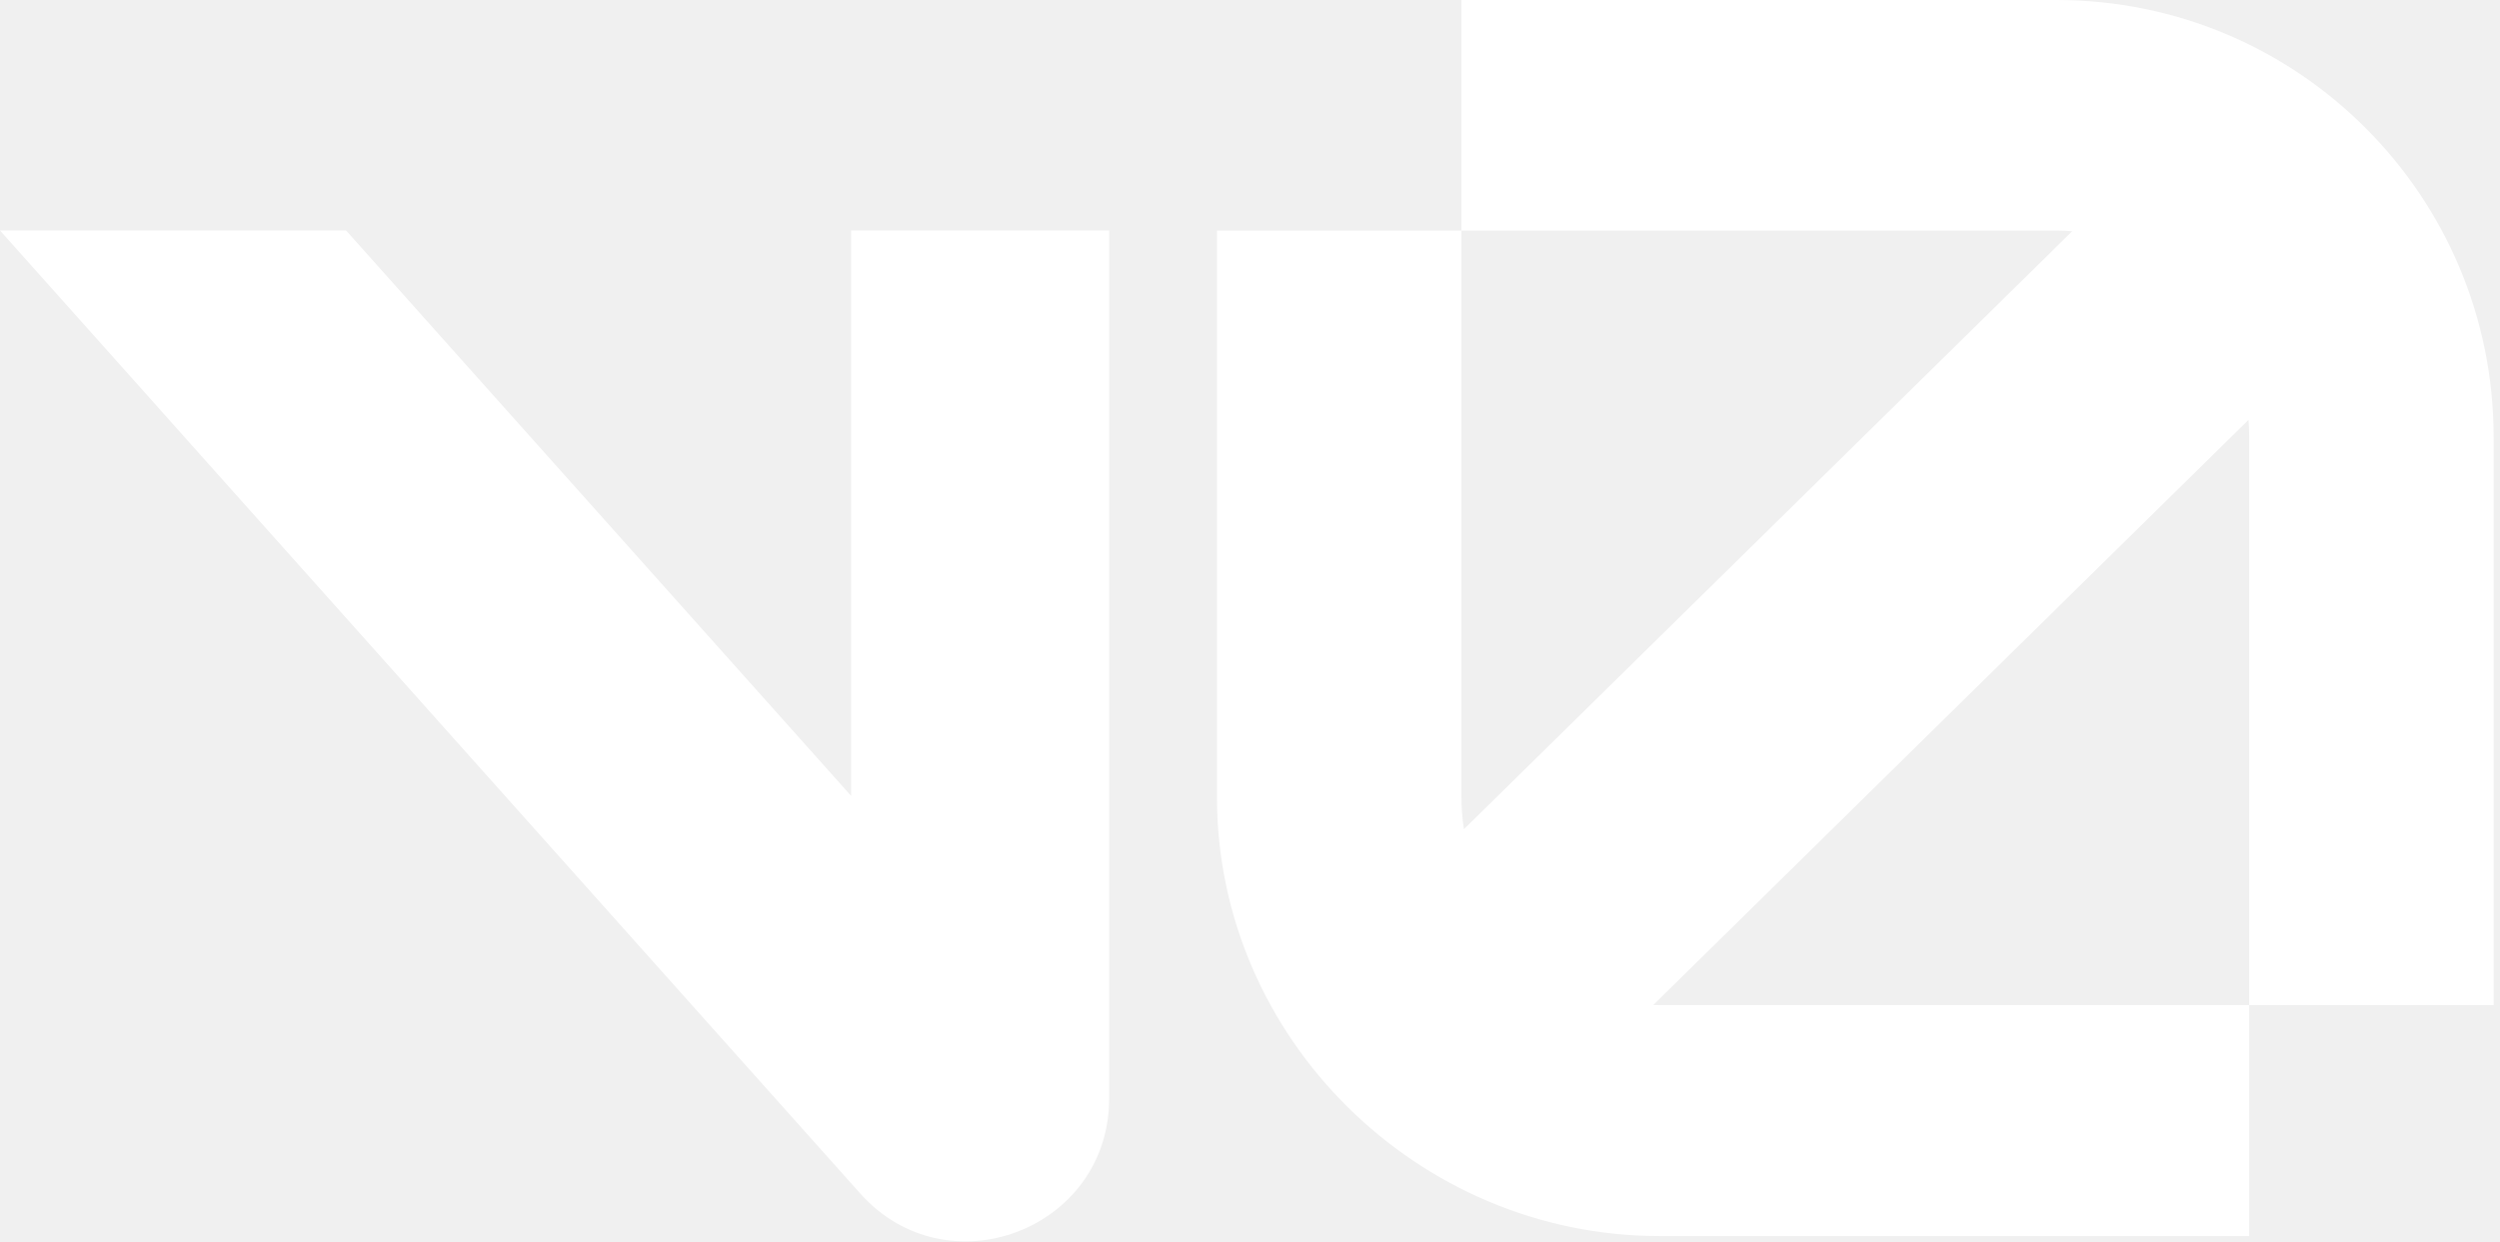
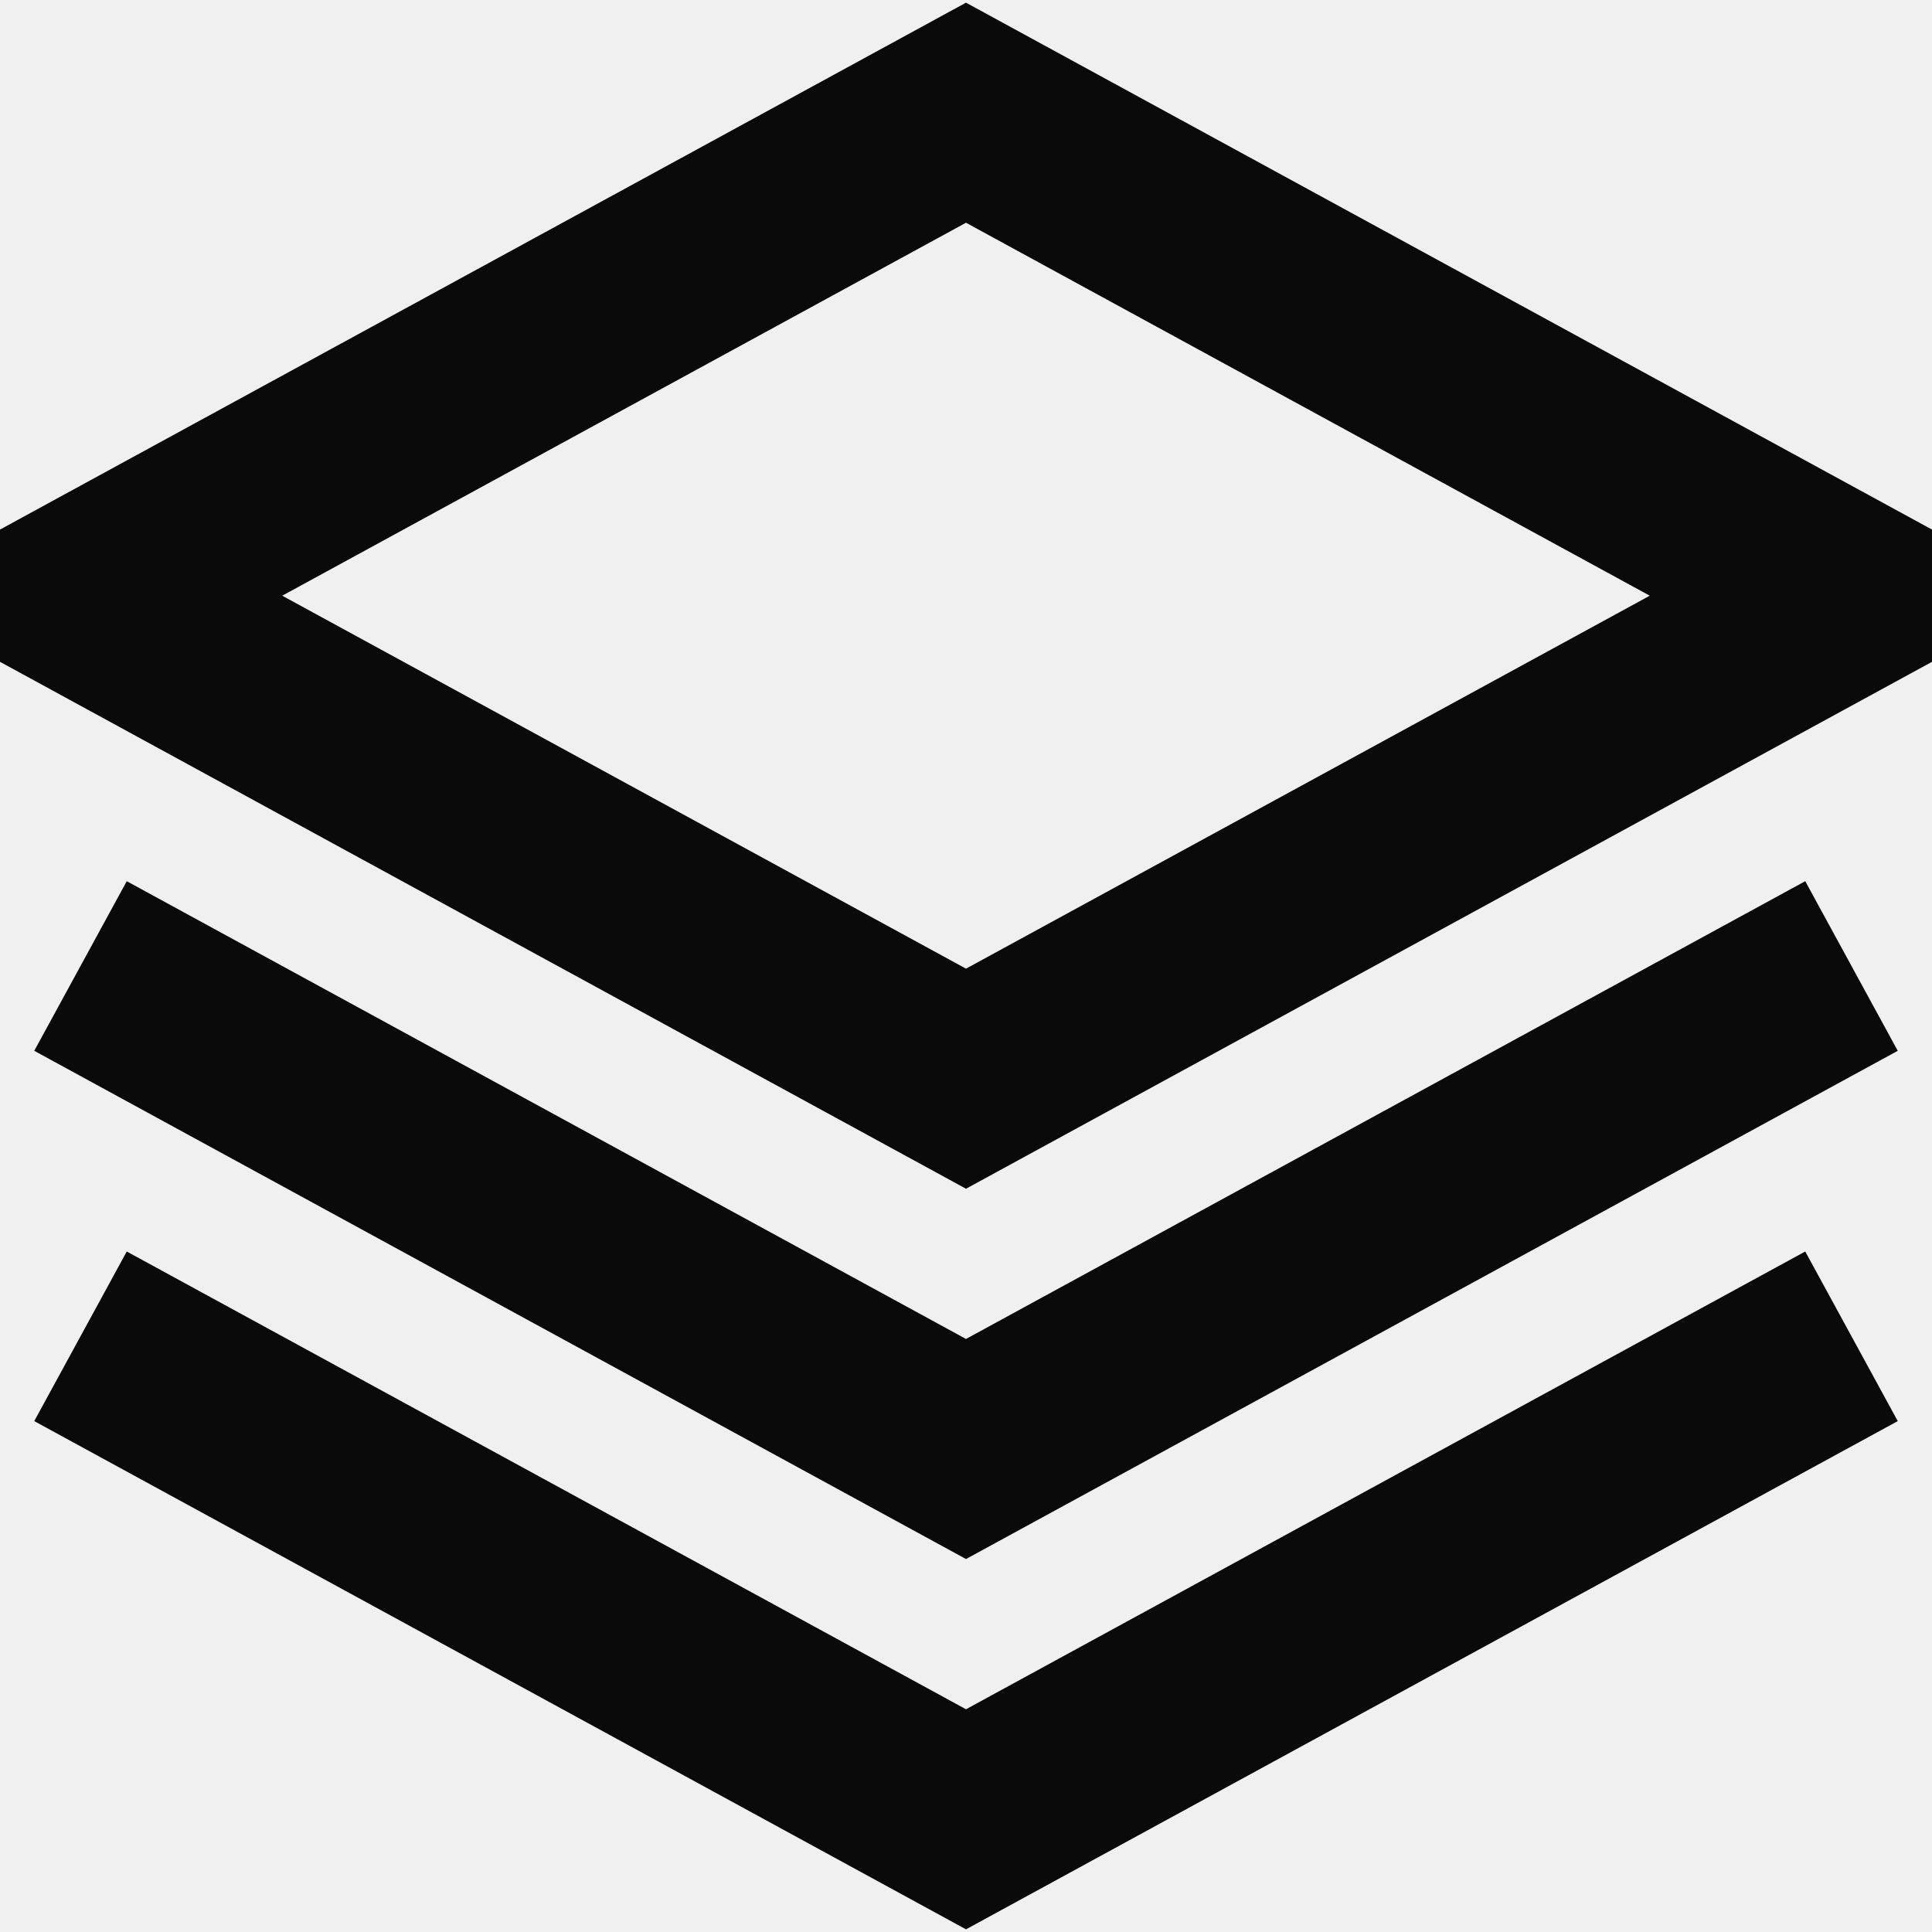
- <svg xmlns="http://www.w3.org/2000/svg" width="145" height="72" viewBox="0 0 145 72" fill="none">
-   <g clip-path="url(#clip0_421_90)">
-     <path d="M84.797 0H119.333C133.336 0 144.689 11.352 144.689 25.356V58.293H130.504V25.356C130.504 25.019 130.491 24.684 130.465 24.352L95.929 58.287C96.046 58.291 96.162 58.293 96.28 58.293H130.504V71.69H96.28C82.276 71.69 70.612 60.226 70.612 46.222V13.374H84.797V46.222C84.797 46.855 84.846 47.48 84.941 48.093L120.236 13.411C119.939 13.386 119.638 13.374 119.333 13.374H84.797V0Z" fill="white" />
-     <path d="M49.913 69.222L0 13.368H20.08L49.384 46.16V13.368H64.357V63.709C64.357 71.307 54.975 74.888 49.913 69.222Z" fill="white" />
+ <svg xmlns="http://www.w3.org/2000/svg" viewBox="0 0 120 120" width="100%" height="100%" shape-rendering="geometricPrecision">
+   <g fill="none" stroke="#0A0A0A" stroke-width="12" stroke-linejoin="miter" stroke-miterlimit="10">
+     <polygon points="60,7 115,37 60,67 5,37" />
+     <polyline points="5,60 60,90 115,60" />
+     <polyline points="5,83 60,113 115,83" />
  </g>
-   <defs>
-     <clipPath id="clip0_421_90">
-       <rect width="144.69" height="72" fill="white" />
-     </clipPath>
-   </defs>
</svg>
